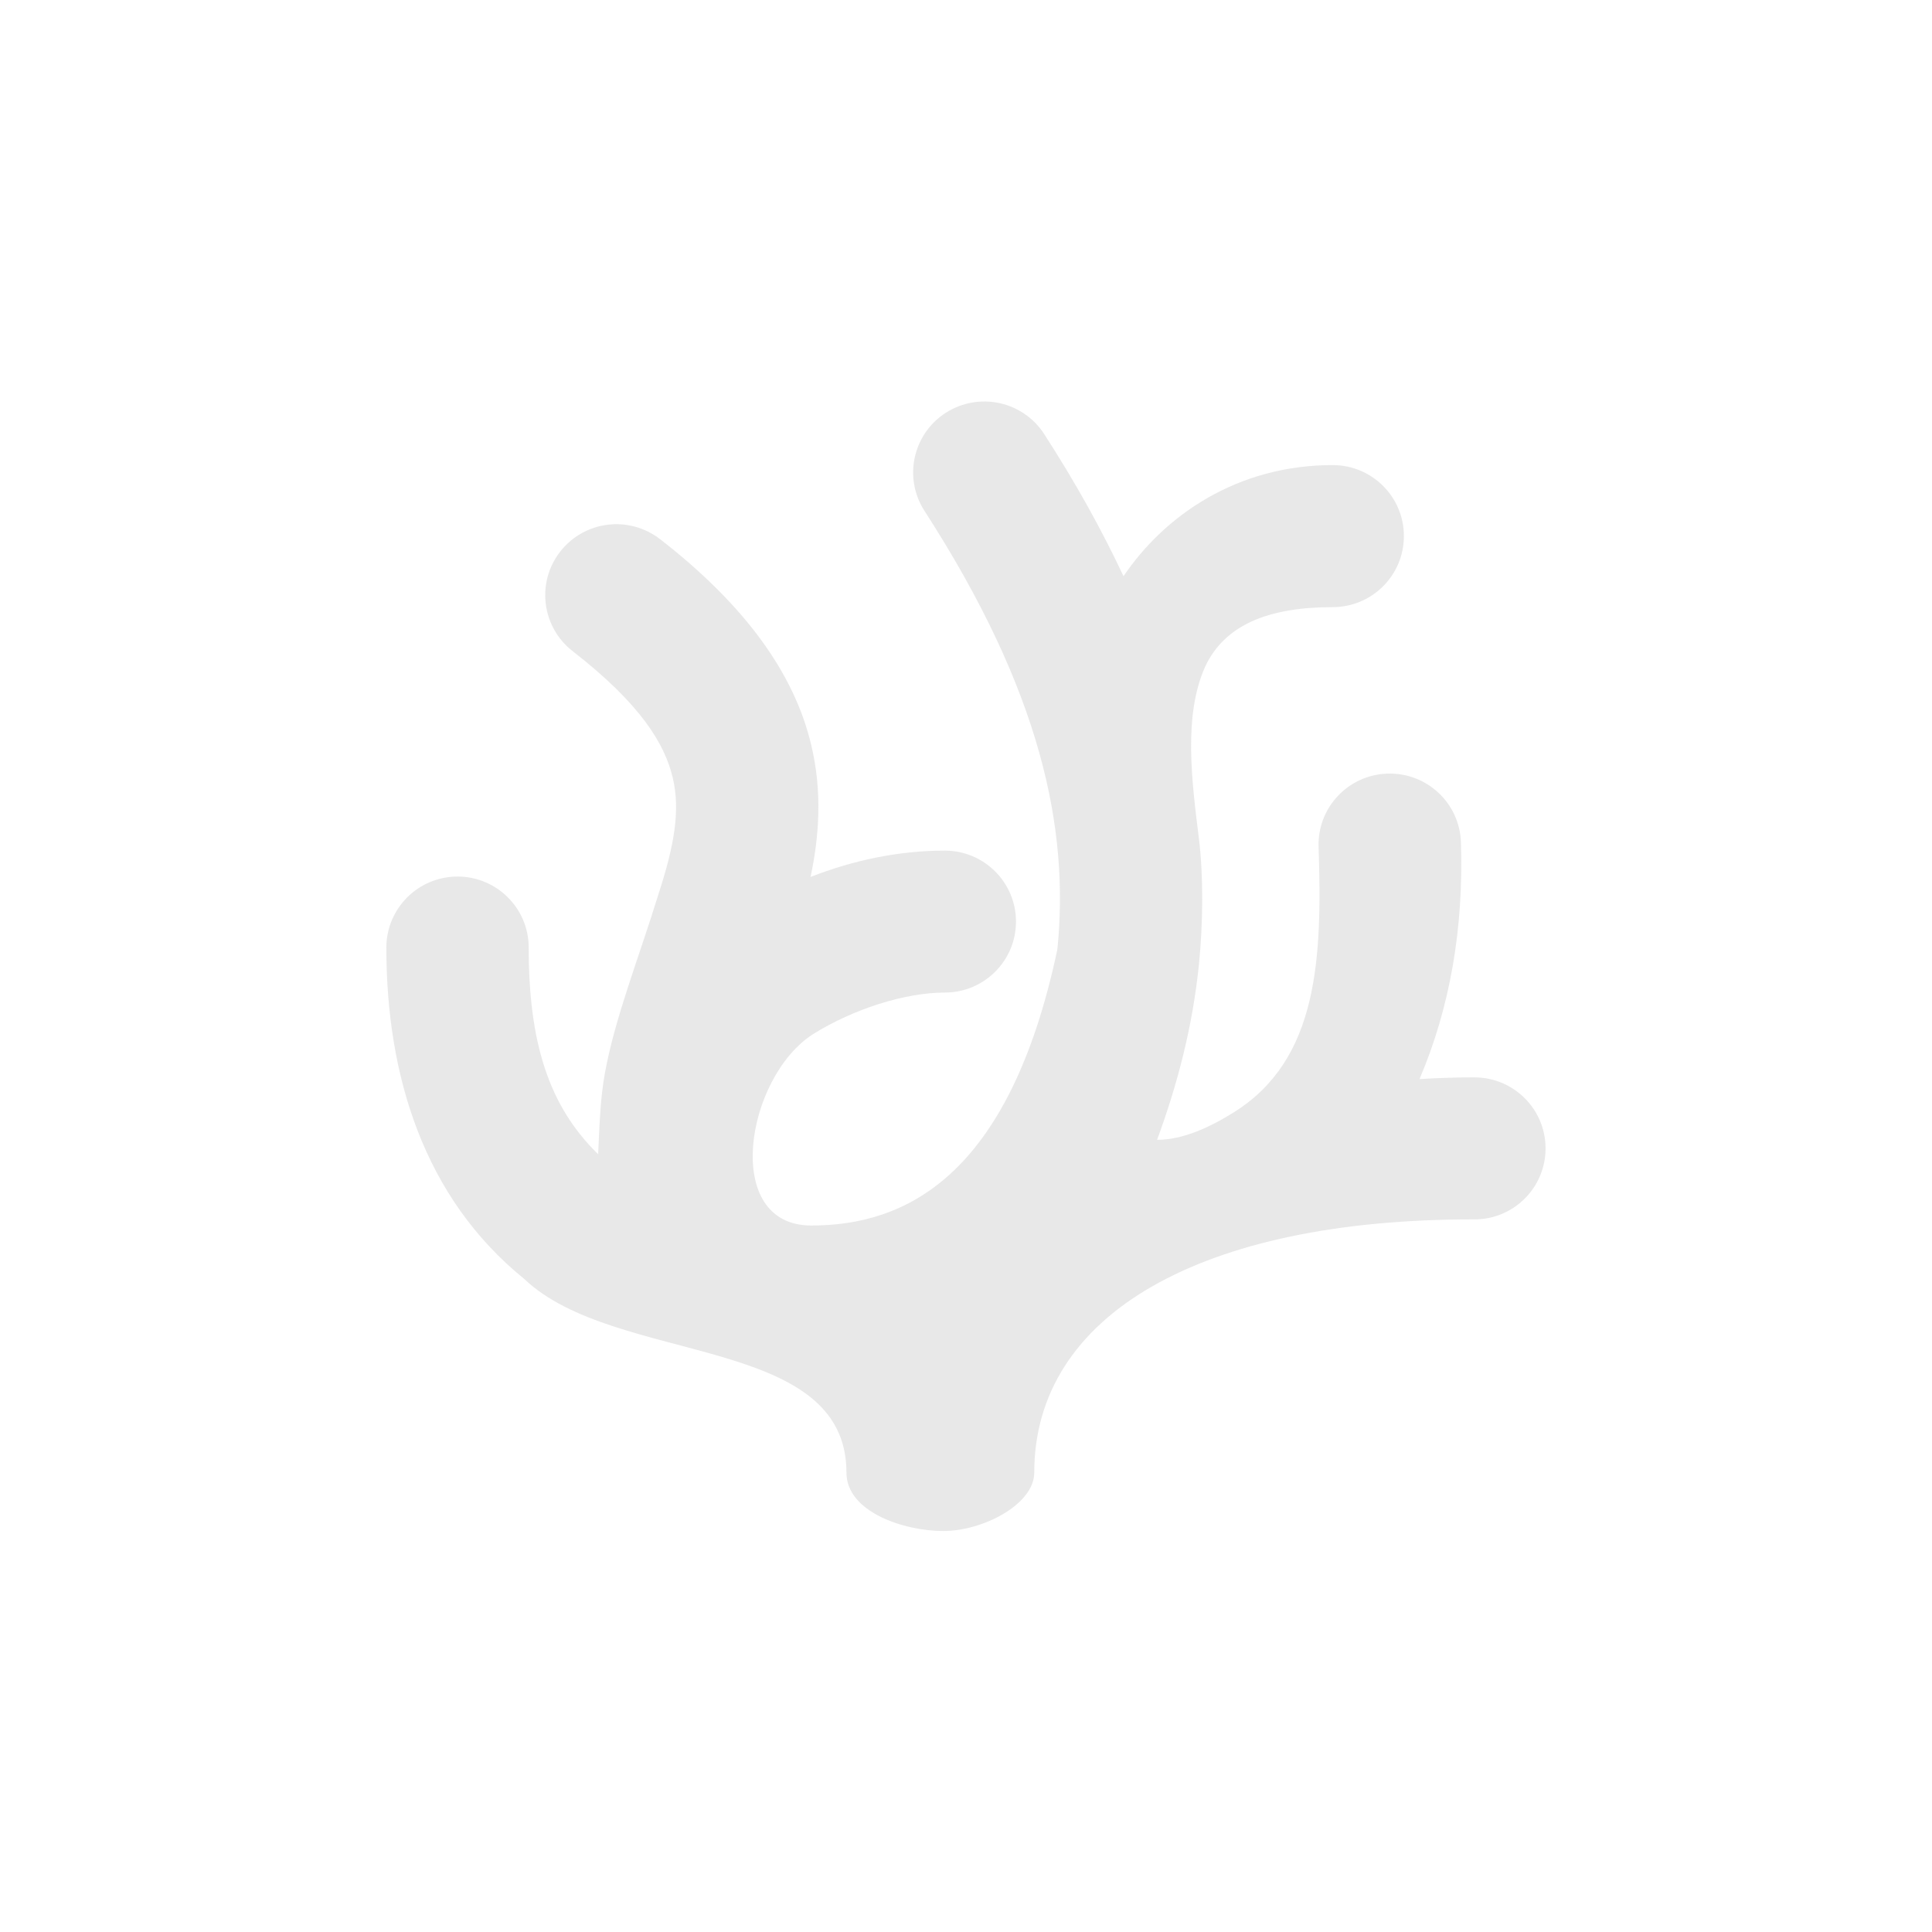
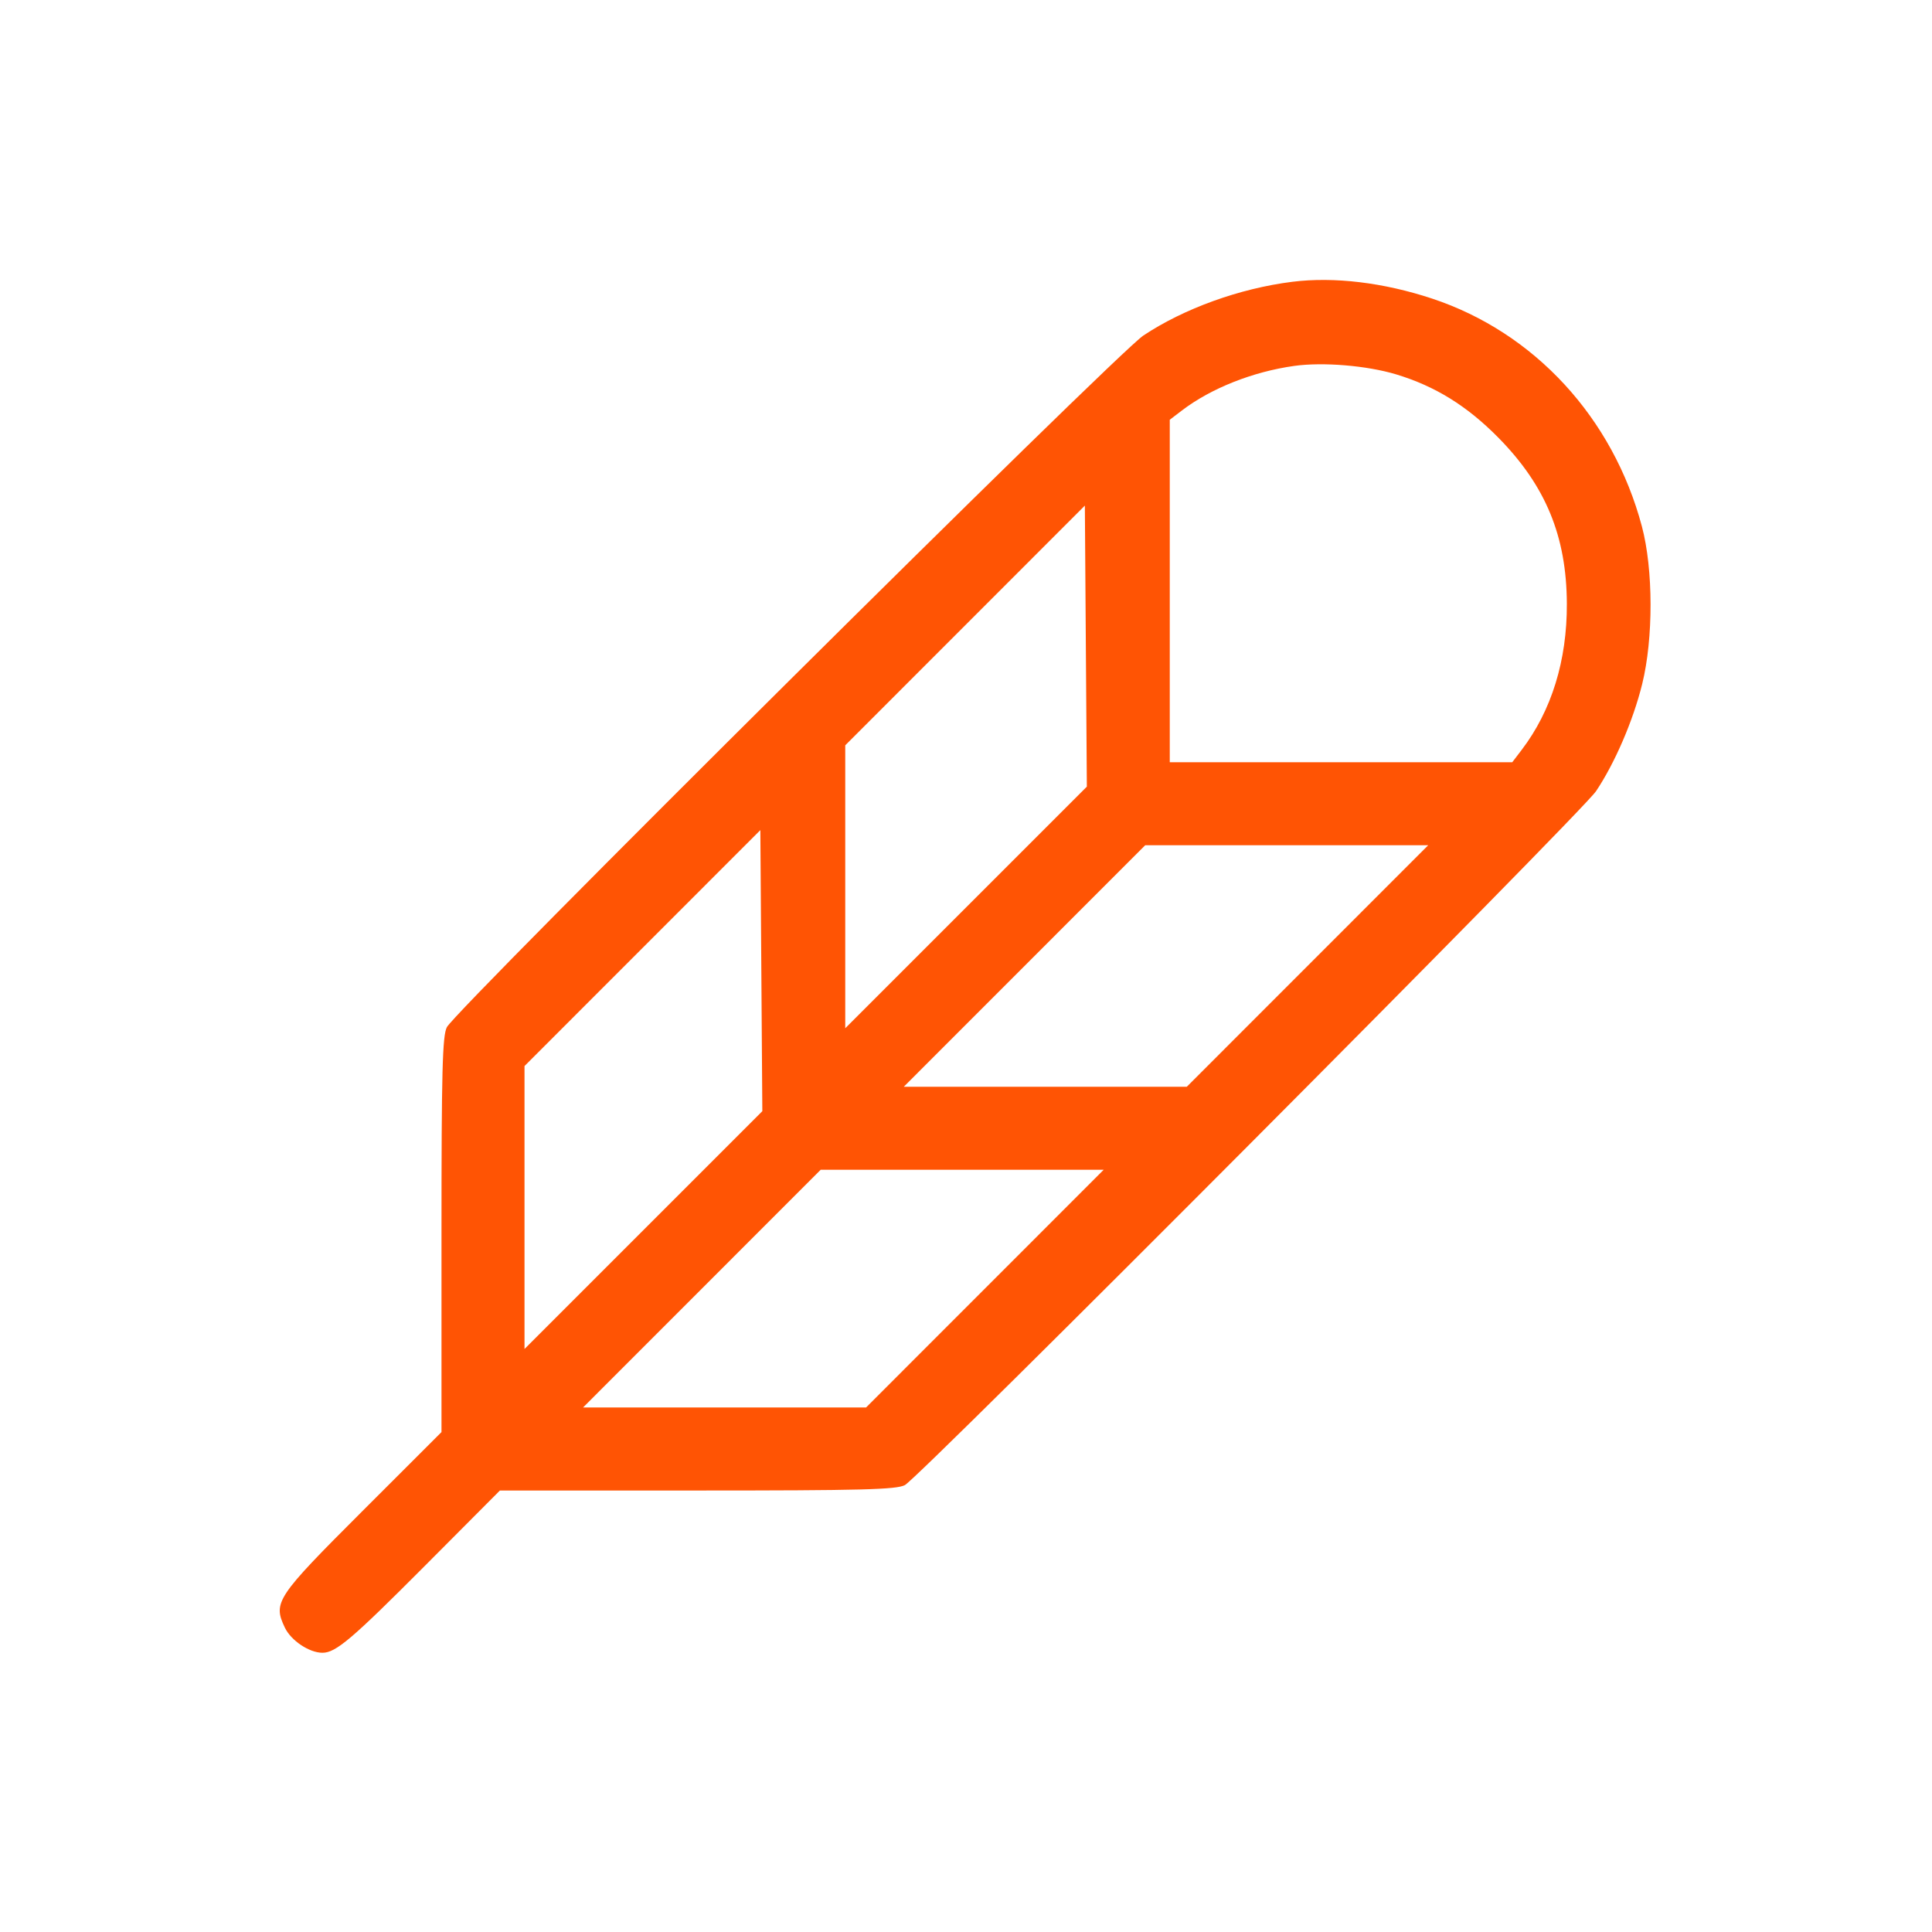
- <svg xmlns="http://www.w3.org/2000/svg" version="1.1" x="0" y="0" width="40" height="40" viewBox="0, 0, 40, 40">
-   <g id="codium_grey_dark_letterpress">
-     <path d="M19.582,8.546 C18.897,8.985 18.7,9.896 19.141,10.578 C21.567,14.335 22.14,17.169 21.892,19.653 C20.888,24.409 18.705,25.373 16.797,25.373 C14.935,25.373 15.434,22.308 16.833,21.411 C17.669,20.889 18.74,20.55 19.561,20.55 C20.375,20.55 21.035,19.892 21.035,19.081 C21.035,18.269 20.375,17.611 19.561,17.611 C18.602,17.611 17.66,17.813 16.782,18.156 C16.961,17.309 17.027,16.394 16.795,15.421 C16.443,13.943 15.429,12.532 13.668,11.164 C13.359,10.924 12.968,10.816 12.58,10.864 C12.192,10.912 11.839,11.112 11.599,11.42 C11.099,12.06 11.215,12.984 11.857,13.482 C13.292,14.597 13.766,15.422 13.928,16.1 C14.09,16.779 13.959,17.508 13.634,18.509 C13.218,19.857 12.735,21.062 12.524,22.216 C12.419,22.784 12.41,23.403 12.384,23.897 C11.35,22.89 10.946,21.56 10.946,19.618 C10.946,18.806 10.286,18.148 9.472,18.148 C8.659,18.149 8,18.806 7.999,19.618 C7.999,22.271 8.775,24.796 10.855,26.48 C12.737,28.274 17.525,27.611 17.525,30.49 C17.525,31.303 18.714,31.698 19.528,31.698 C20.363,31.698 21.413,31.14 21.413,30.49 C21.413,27.223 24.856,25.238 30.524,25.246 C31.338,25.248 31.998,24.59 31.999,23.779 C32.001,22.967 31.342,22.307 30.528,22.306 C30.14,22.305 29.763,22.319 29.39,22.341 C30.024,20.851 30.305,19.21 30.247,17.438 C30.22,16.626 29.539,15.99 28.725,16.017 C27.911,16.043 27.273,16.723 27.3,17.535 C27.377,19.855 27.29,21.927 25.561,23.019 C25.07,23.33 24.498,23.599 23.956,23.599 C24.377,22.455 24.695,21.247 24.825,19.945 C24.908,19.114 24.917,18.127 24.822,17.36 C24.675,16.172 24.497,14.825 24.948,13.81 C25.353,12.936 26.261,12.57 27.594,12.57 C28.407,12.569 29.066,11.911 29.066,11.1 C29.067,10.288 28.407,9.63 27.594,9.629 C25.613,9.629 24.112,10.671 23.261,11.93 C22.816,10.98 22.274,10.001 21.619,8.987 C21.408,8.659 21.075,8.429 20.693,8.346 C20.504,8.305 20.308,8.302 20.118,8.336 C19.927,8.37 19.745,8.441 19.582,8.546 z" fill="#B2B2B2" fill-opacity="0.3" id="path6008" />
-   </g>
+ <svg xmlns="http://www.w3.org/2000/svg" width="512" height="512" viewBox="0 0 512 512" version="1.1">
+   <path d="M 342.500 74.674 C 328.568 76.413, 313.715 81.775, 302.965 88.947 C 295.903 93.658, 121.008 267.340, 118.431 272.200 C 117.242 274.444, 117 283.750, 117 327.209 L 117 379.518 96 400.500 C 73.173 423.308, 72.301 424.618, 75.484 431.326 C 77.115 434.762, 81.950 438, 85.451 438 C 88.991 438, 93.206 434.425, 112.491 415.067 L 132.481 395 184.790 395 C 228.250 395, 237.556 394.758, 239.800 393.569 C 243.735 391.482, 419.132 215.386, 422.963 209.675 C 427.946 202.247, 432.790 191.005, 435.190 181.301 C 438.182 169.201, 438.151 150.898, 435.118 139.500 C 427.456 110.706, 406.639 88.107, 379.500 79.120 C 366.682 74.875, 353.542 73.296, 342.500 74.674 M 343 96.968 C 332.042 98.495, 320.939 102.895, 313.250 108.759 L 310 111.237 310 156.619 L 310 202 355.381 202 L 400.763 202 403.241 198.750 C 411.174 188.348, 415.292 175.040, 415.232 160 C 415.161 142.102, 409.608 128.672, 397 115.905 C 388.754 107.554, 380.287 102.320, 370 99.214 C 362.257 96.877, 350.609 95.908, 343 96.968 M 255.750 165.749 L 224 197.512 224 235.004 L 224 272.496 256.012 240.484 L 288.025 208.471 287.762 171.229 L 287.500 133.987 255.750 165.749 M 170.250 251.249 L 139 282.512 139 320.004 L 139 357.496 170.512 325.984 L 202.025 294.471 201.762 257.229 L 201.500 219.987 170.250 251.249 M 271.500 256 L 239.512 288 277.012 288 L 314.512 288 346.500 256 L 378.488 224 340.988 224 L 303.488 224 271.500 256 M 186 341.500 L 154.512 373 192.012 373 L 229.512 373 261 341.500 L 292.488 310 254.988 310 L 217.488 310 186 341.500" stroke="none" fill="#ff5404" fill-rule="evenodd" />
+   <path d="" stroke="none" fill="#fc5404" fill-rule="evenodd" />
</svg>
